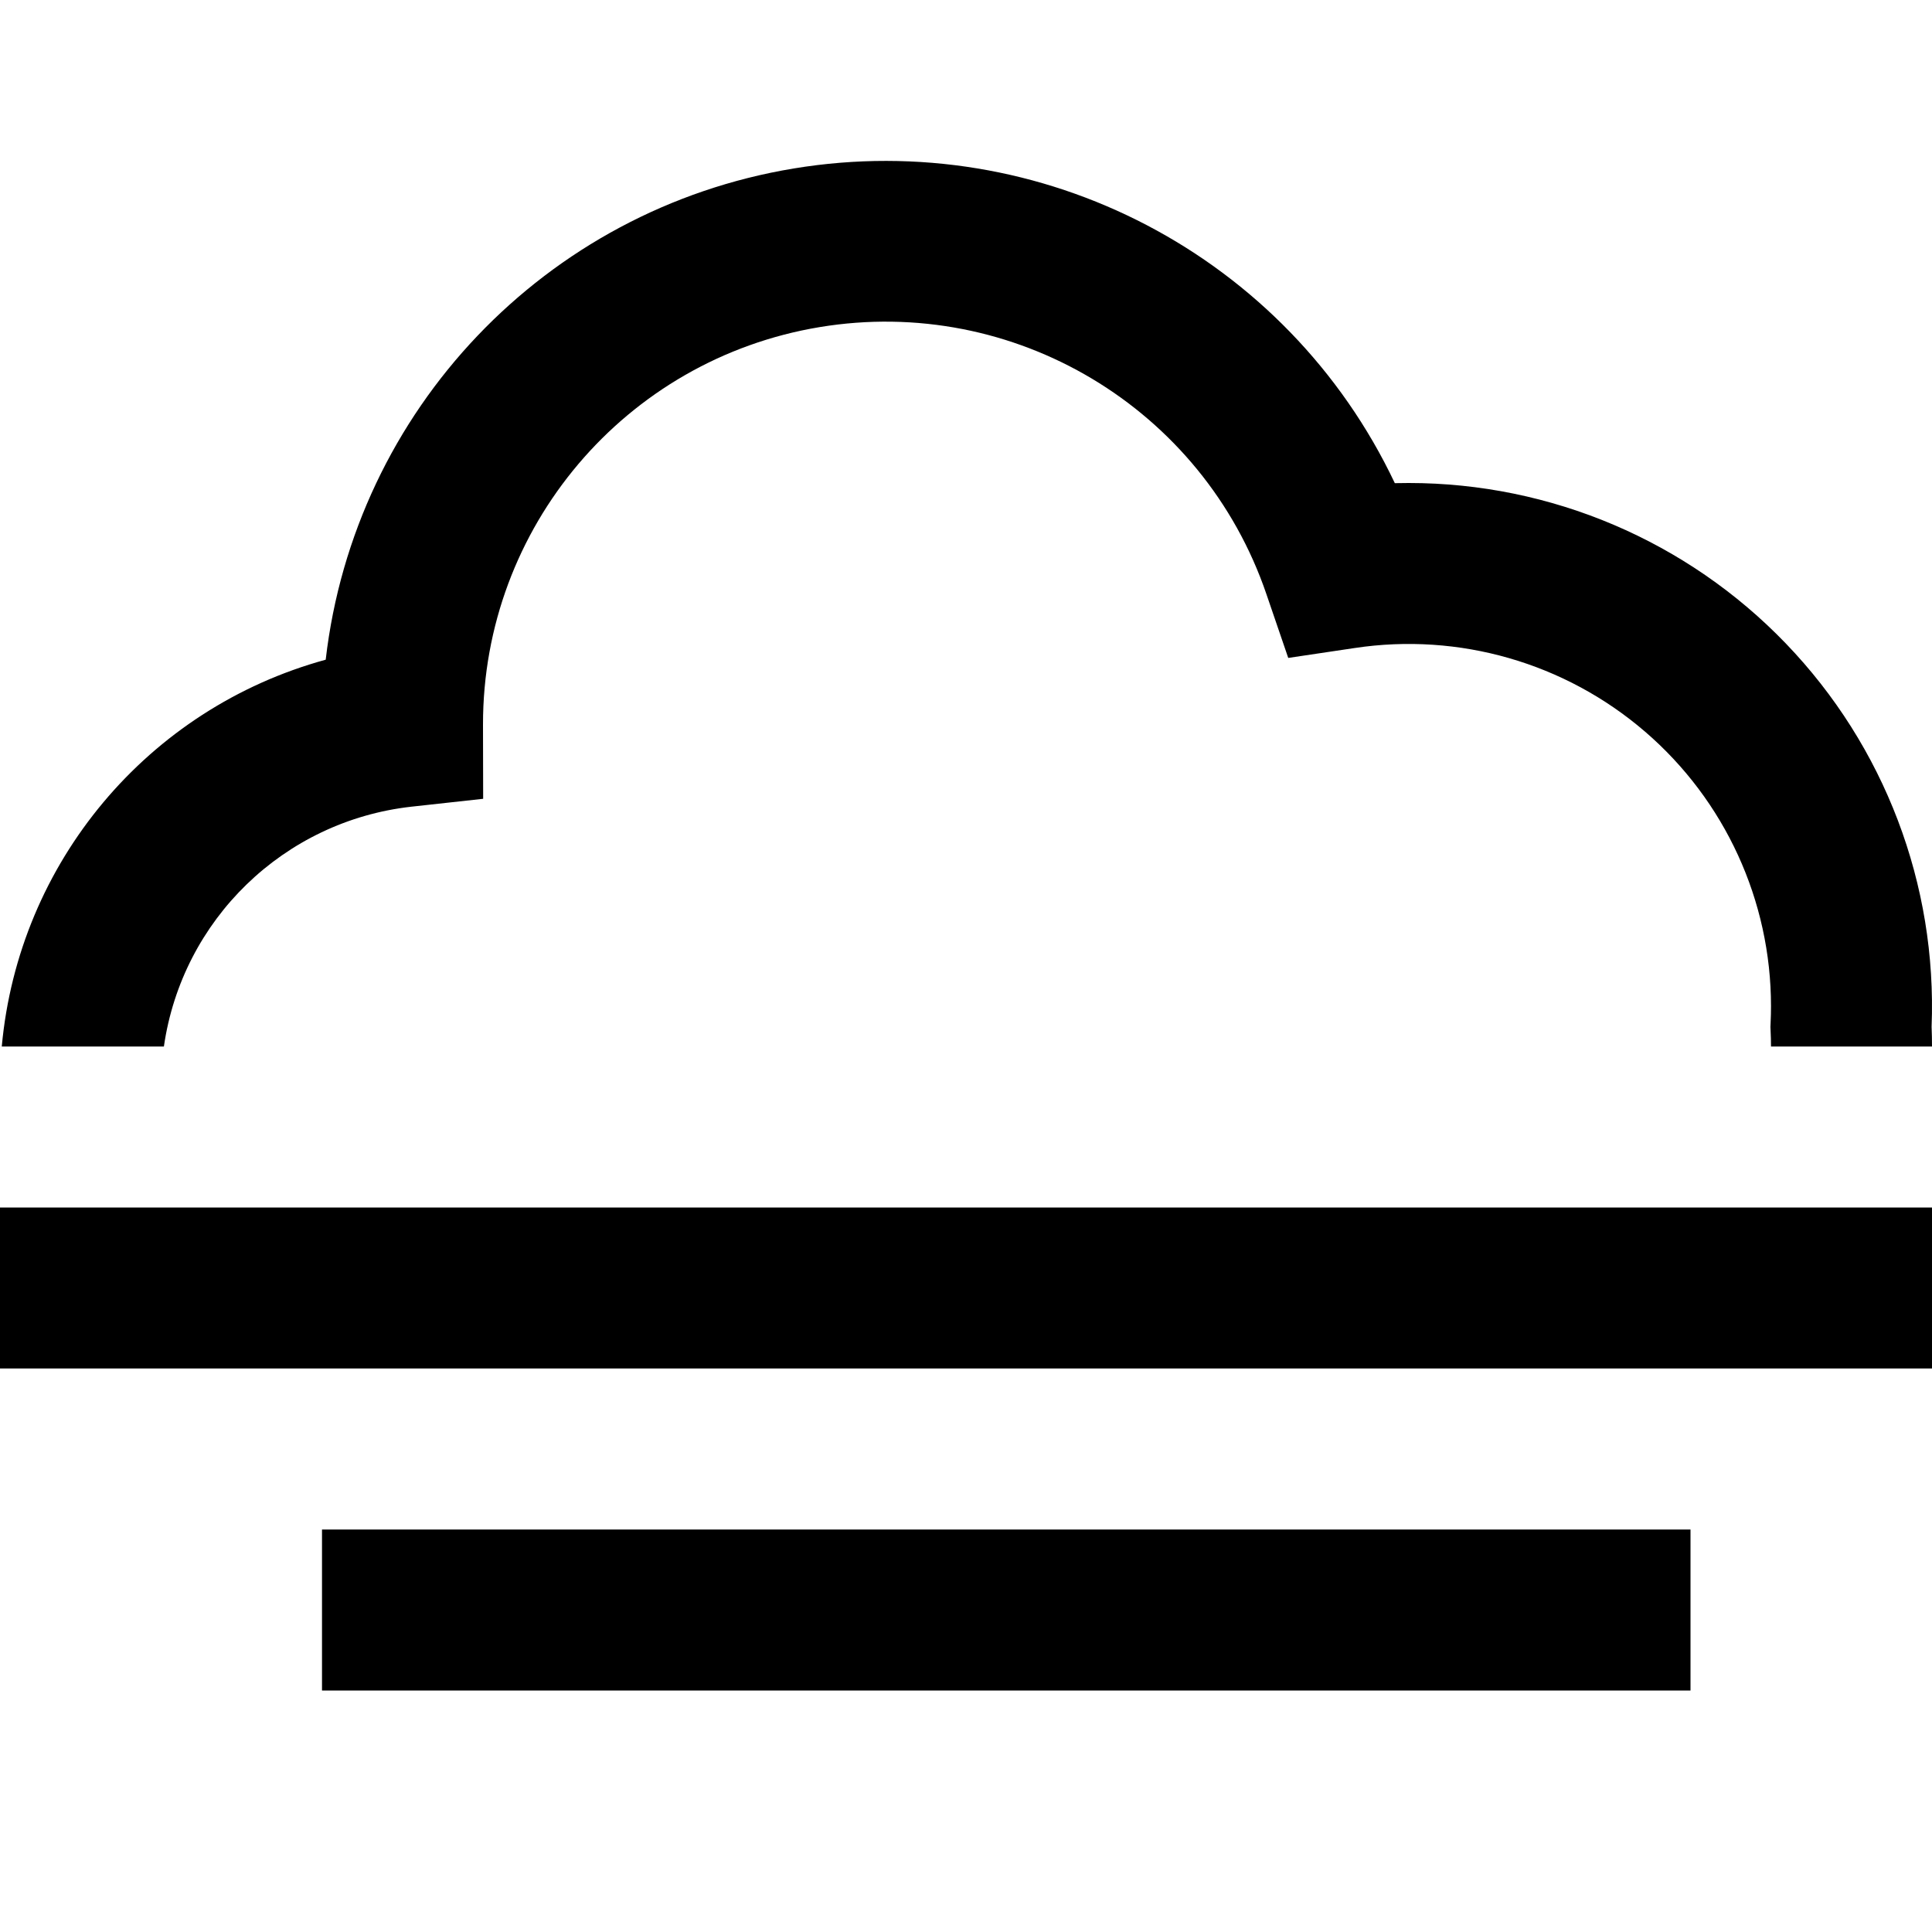
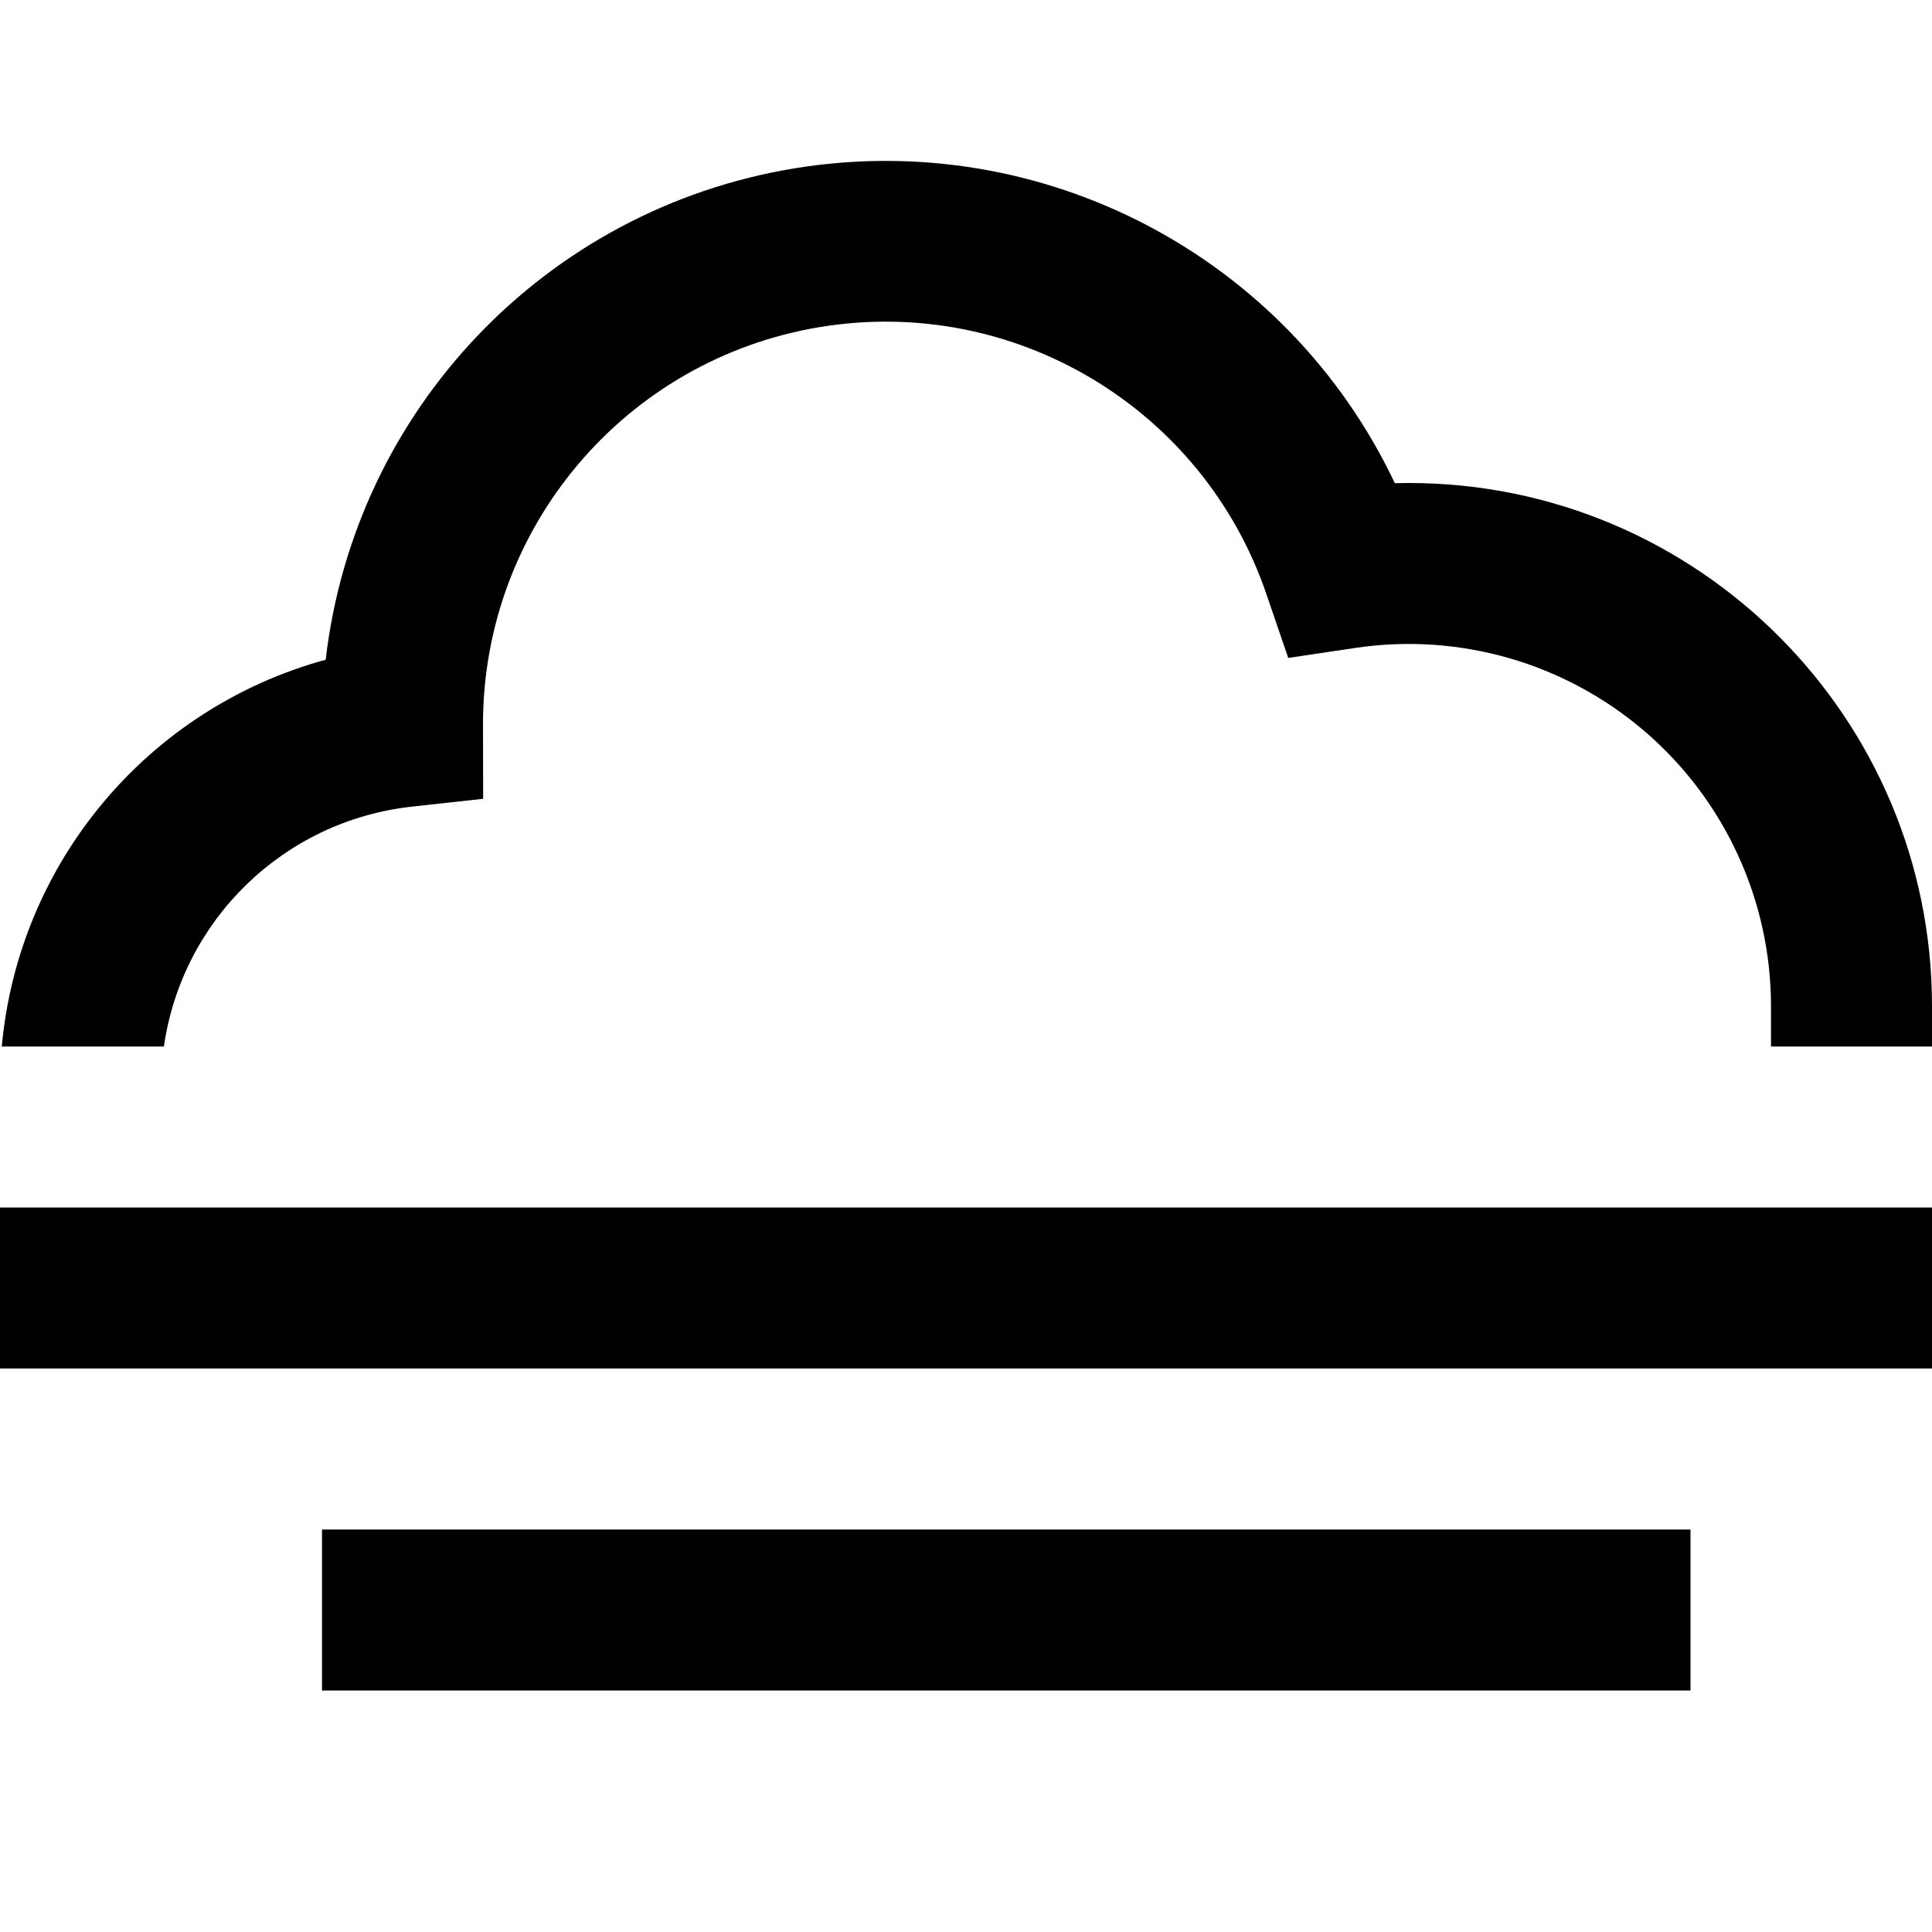
<svg xmlns="http://www.w3.org/2000/svg" width="24" height="24" fill="none">
  <g fill="currentColor" clip-path="url(#a)">
-     <path d="M15.733 7.384A5 5 0 0 0 6 9l.002.923-.892.098A3.5 3.5 0 0 0 2.036 13H.022a5.5 5.5 0 0 1 4.024-4.805 7.001 7.001 0 0 1 13.281-2.193L17.5 6a6.5 6.5 0 0 1 6.495 6.755Q24 12.877 24 13h-2q0-.099-.005-.196l-.002-.047.002-.047q.005-.105.005-.21a4.5 4.5 0 0 0-5.172-4.45l-.825.123zM4 19h17v2H4zm20-4H0v2h24z" />
+     <path d="M15.733 7.384A5 5 0 0 0 6 9l.002.923-.892.098A3.5 3.5 0 0 0 2.036 13H.022a5.5 5.5 0 0 1 4.024-4.805 7.001 7.001 0 0 1 13.281-2.193L17.5 6a6.5 6.5 0 0 1 6.5 6.5v.5h-2v-.5a4.5 4.5 0 0 0-5.172-4.45l-.825.123zM4 19h17v2H4zm20-4H0v2h24z" />
  </g>
  <defs>
    <clipPath id="a">
      <path fill="currentColor" d="M0 0h24v24H0z" />
    </clipPath>
  </defs>
</svg>
